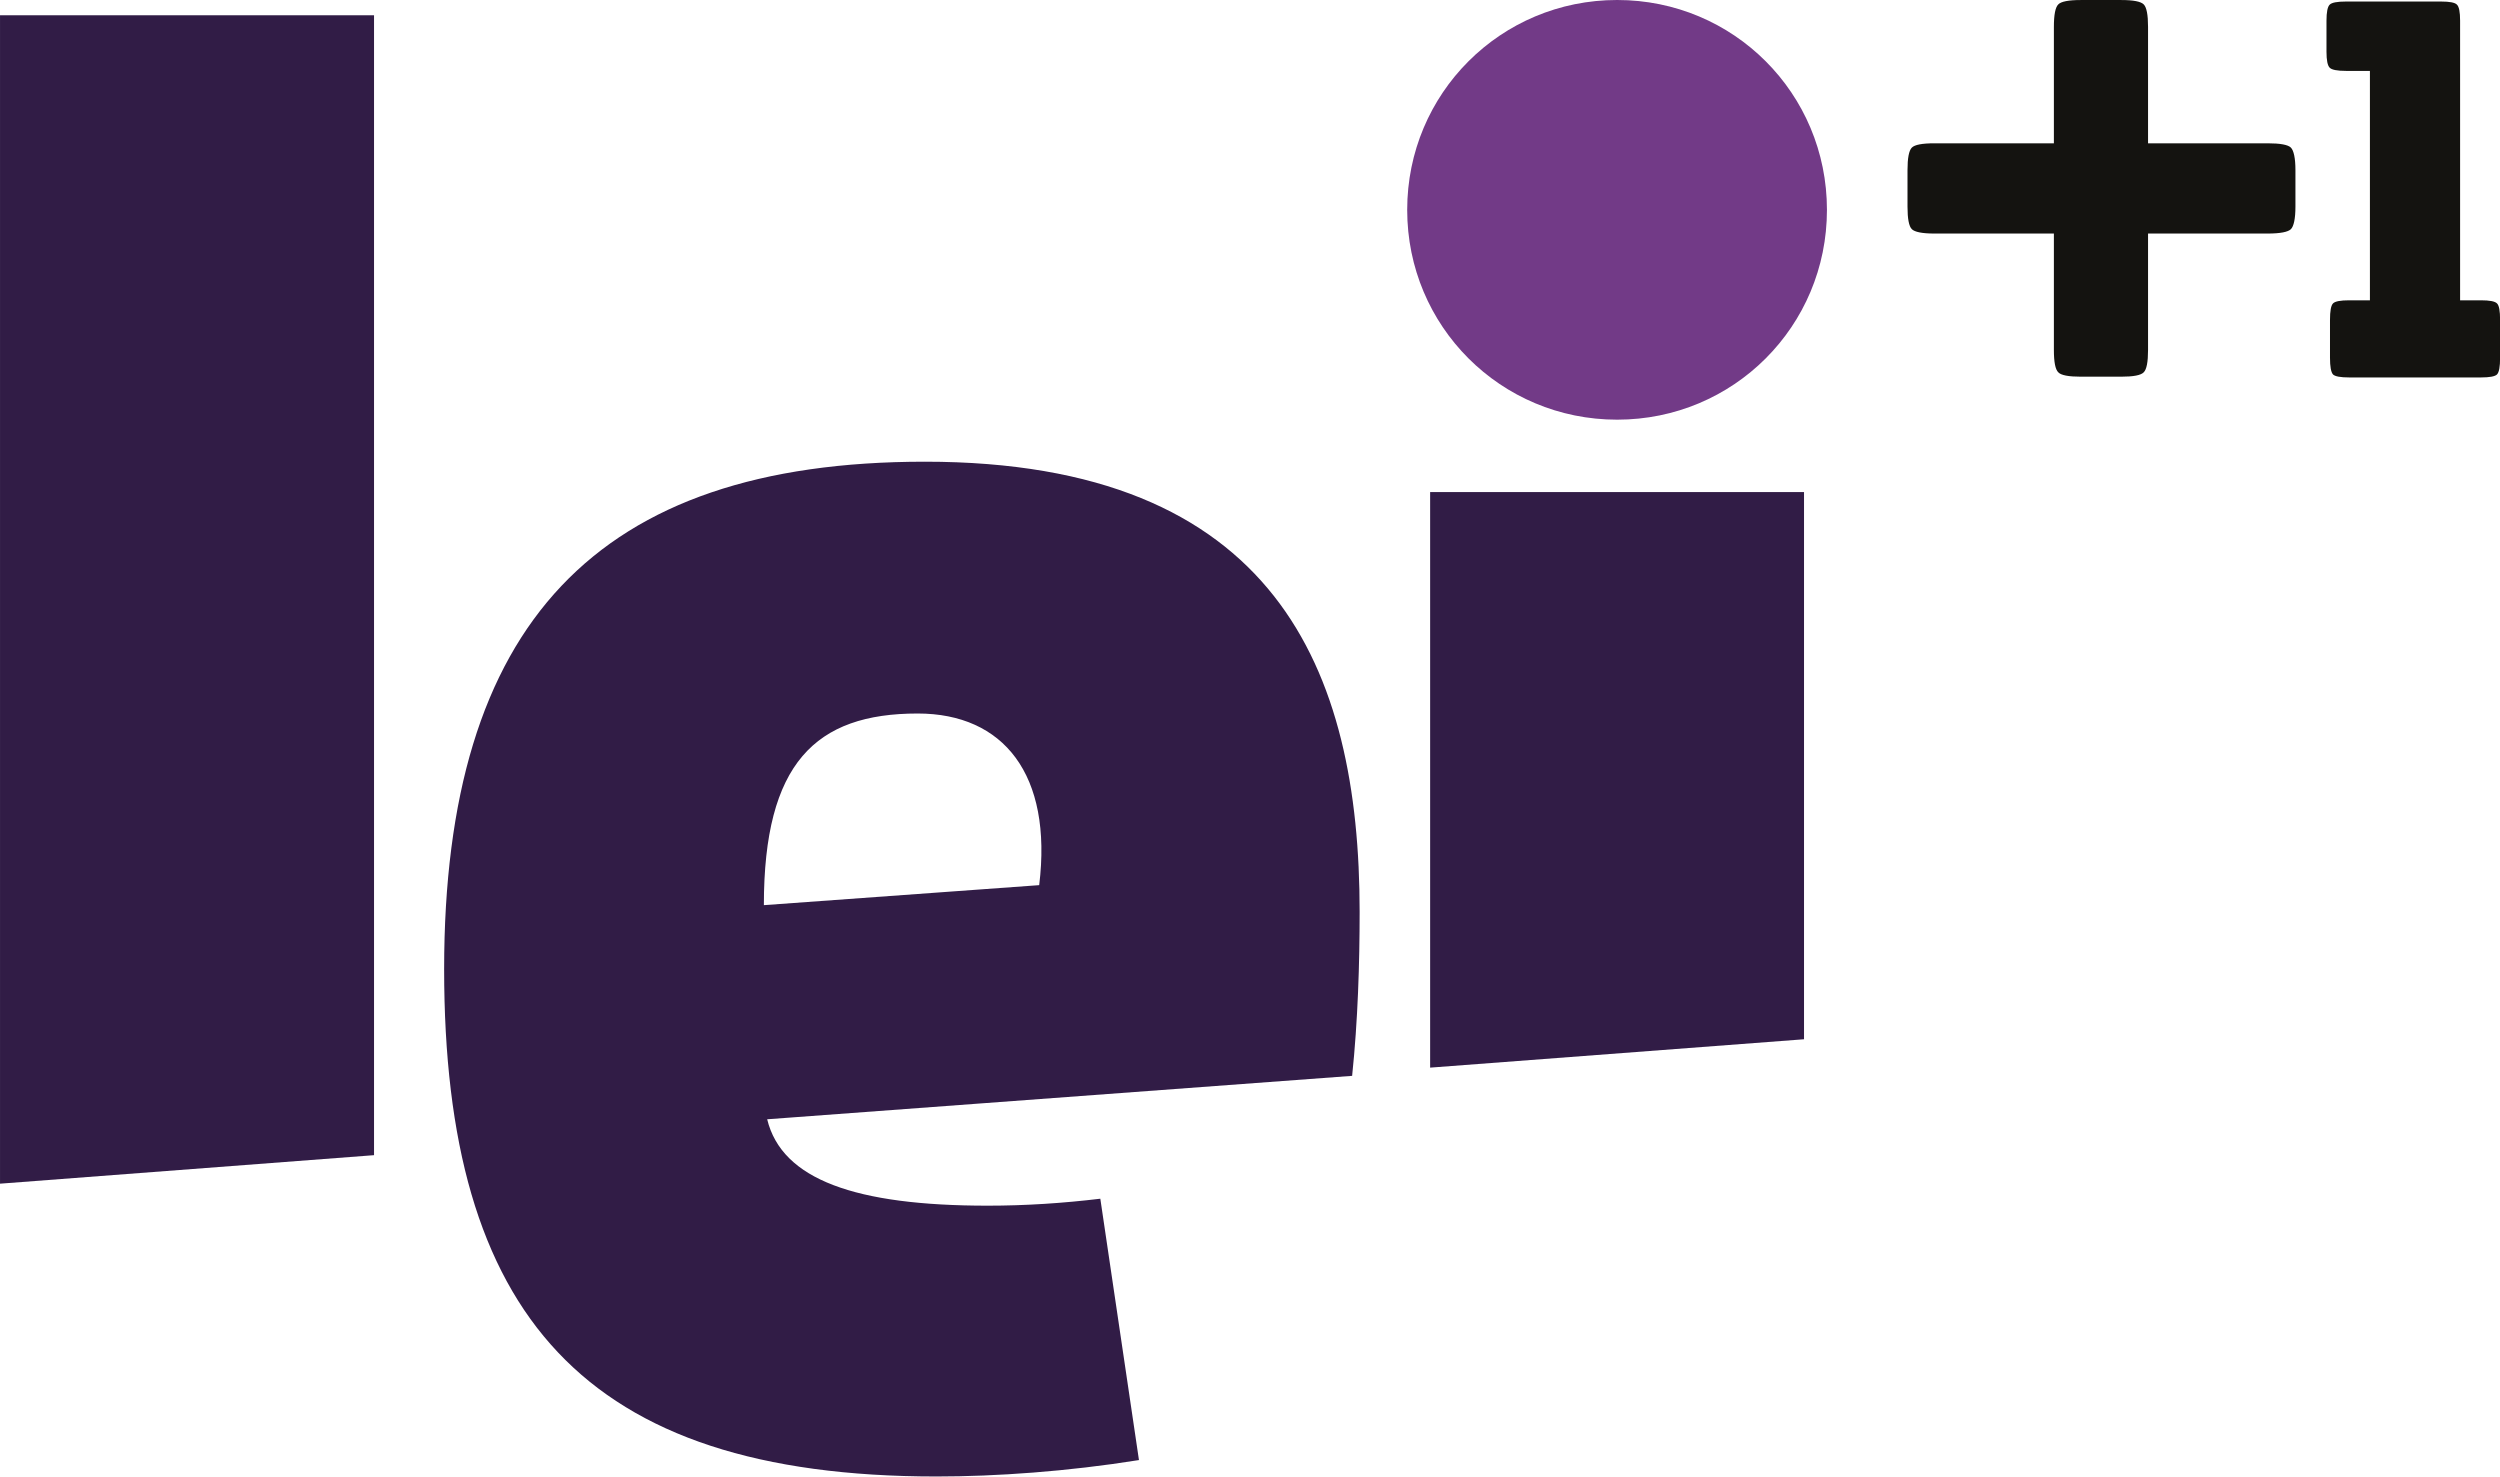
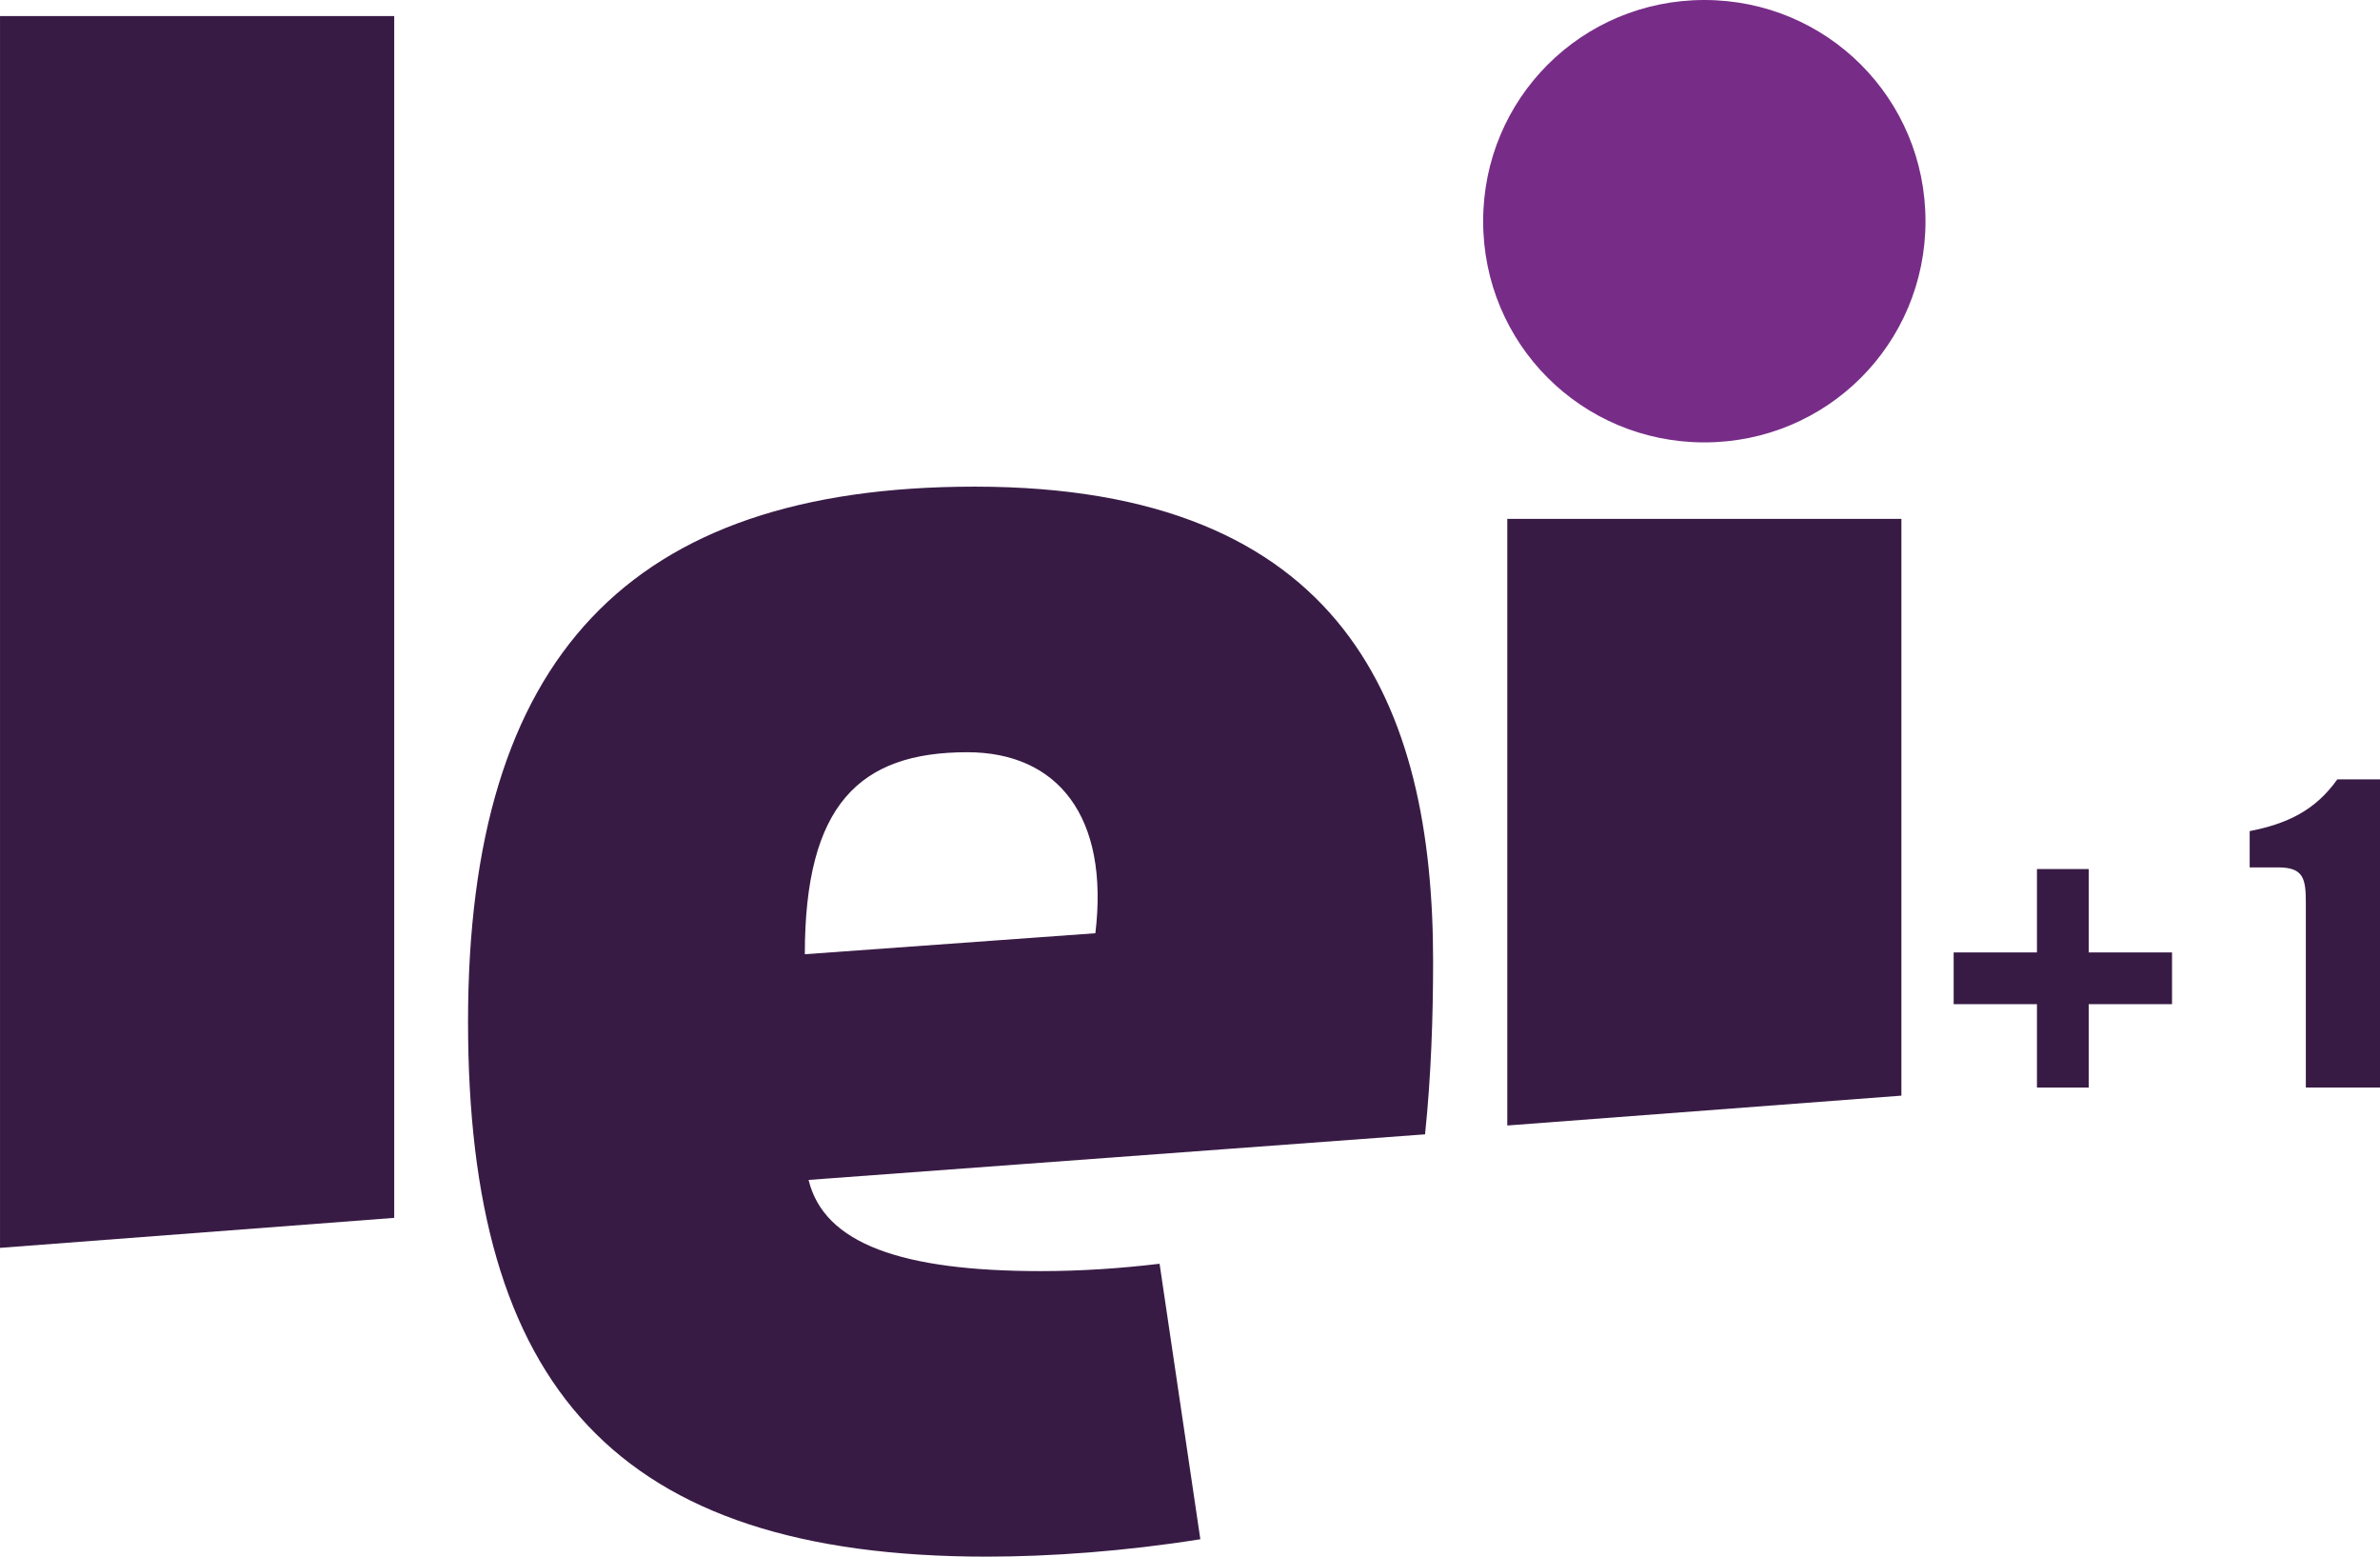
- <svg xmlns="http://www.w3.org/2000/svg" height="354.35" width="600" version="1.1">
-   <defs />
-   <g transform="translate(-448.1771,-530.0977)">
-     <g fill-rule="nonzero" transform="matrix(0.9999975,0,0,0.9999975,0.0018455,0.0017446)">
-       <path d="m448.18,533.76,0,280.42,89.765-6.841,0-273.58-89.765,0z" fill="#311c46" />
-       <path d="m791.41,648.2,0,138.13,89.733-6.809,0-131.32-89.733,0z" fill="#311c46" />
-       <path d="m836.29,630.82c27.949,0,50.354-22.437,50.354-50.354,0-27.933-22.405-50.37-50.354-50.37s-50.387,22.437-50.387,50.37c0,27.917,22.437,50.354,50.387,50.354" fill="#723a87" />
-       <path d="m668.42,701.34c20.605,0,32.408,14.639,29.165,41.194l-66.08,4.799c0-34.045,12.386-45.993,36.914-45.993m43.837,116.45c-8.884,1.07-17.947,1.67-27.025,1.67-31.678,0-49.398-6.225-52.932-20.735l140.39-10.424c1.378-13.261,1.8-26.977,1.8-39.346,0-58.152-20.103-108.05-104.36-108.05-78.741,0-115.36,38.909-115.36,121.78,0,82.859,33.413,121.77,118.14,121.77,14.348,0,31.5-1.2,48.619-3.939l-9.273-62.724z" fill="#311c46" />
-       <path d="m941.11,564.49,0-27.933c0-2.902,0.34-4.718,1.07-5.415,0.648-0.681,2.497-1.038,5.382-1.038h9.678c2.951,0,4.734,0.357,5.415,1.038,0.713,0.697,1.054,2.513,1.054,5.415v27.933h28.679c3.032,0,4.912,0.34,5.609,1.038,0.681,0.713,1.086,2.513,1.086,5.415v8.738c0,2.918-0.405,4.718-1.086,5.415-0.697,0.681-2.578,1.054-5.609,1.054h-28.679v27.933c0,2.902-0.34,4.701-1.054,5.382-0.681,0.697-2.464,1.038-5.415,1.038h-9.678c-2.886,0-4.734-0.34-5.382-1.038-0.73-0.681-1.07-2.48-1.07-5.382v-27.933h-28.679c-2.918,0-4.734-0.373-5.415-1.054-0.697-0.697-1.038-2.497-1.038-5.415v-8.738c0-2.902,0.34-4.701,1.038-5.415,0.681-0.697,2.497-1.038,5.415-1.038h28.679z" fill="#141310" />
-       <path d="m1038.6,602.17,5.01,0c2.091,0,3.356,0.243,3.842,0.746,0.519,0.486,0.746,1.816,0.746,3.972v9.062c0,2.14-0.227,3.486-0.746,4.021-0.486,0.47-1.751,0.713-3.842,0.713h-31.629c-2.091,0-3.388-0.243-3.875-0.713-0.486-0.535-0.73-1.881-0.73-4.021v-9.062c0-2.156,0.243-3.486,0.73-3.972,0.486-0.503,1.783-0.746,3.875-0.746h4.977v-55.056h-5.723c-2.107,0-3.437-0.259-3.923-0.762-0.519-0.503-0.778-1.783-0.778-3.858v-7.425c0-2.075,0.259-3.372,0.778-3.858,0.486-0.503,1.816-0.746,3.923-0.746h22.778c2.075,0,3.356,0.243,3.826,0.746,0.519,0.486,0.762,1.783,0.762,3.858v67.101z" fill="#141310" />
+ <svg xmlns="http://www.w3.org/2000/svg" height="392.34" width="600" version="1.1" viewBox="0 0 158.75 103.808">
+   <g transform="translate(52.064 -243.44)">
+     <path d="m-52.064 244.51v82.14l26.294-2v-80.14z" fill="#381b45" />
+     <path d="m48.475 278.04v40.45l26.288-1.99v-38.46z" fill="#381b45" />
+     <path d="m61.618 272.94c8.18 0 14.752-6.57 14.752-14.75s-6.572-14.75-14.752-14.75c-8.181 0-14.753 6.57-14.753 14.75s6.572 14.75 14.753 14.75" fill="#772d87" />
+     <g fill="#381b45">
+       <path d="m12.45 293.6c6.036 0 9.484 4.29 8.549 12.07l-19.38 1.4c0-9.96 3.642-13.47 10.831-13.47m12.832 34.11c-2.6 0.31-5.256 0.49-7.906 0.49-9.291 0-14.472-1.82-15.507-6.08l41.121-3.04c0.406-3.89 0.537-7.91 0.537-11.54 0-17.03-5.899-31.65-30.578-31.65-23.064 0-33.795 11.4-33.795 35.68 0 24.27 9.789 35.67 34.599 35.67 4.215 0 9.241-0.36 14.248-1.16z" />
+       <path d="m83.805 310.4h-5.556v-3.45h5.556v-5.56h3.454v5.56h5.556v3.45h-5.556v5.56h-3.454z" />
+       <path d="m97.994 298.86c2.506-0.49 4.376-1.38 5.846-3.45h2.85v20.55h-4.95v-12.32c0-1.61-0.15-2.36-1.844-2.36h-1.902z" />
    </g>
  </g>
</svg>
